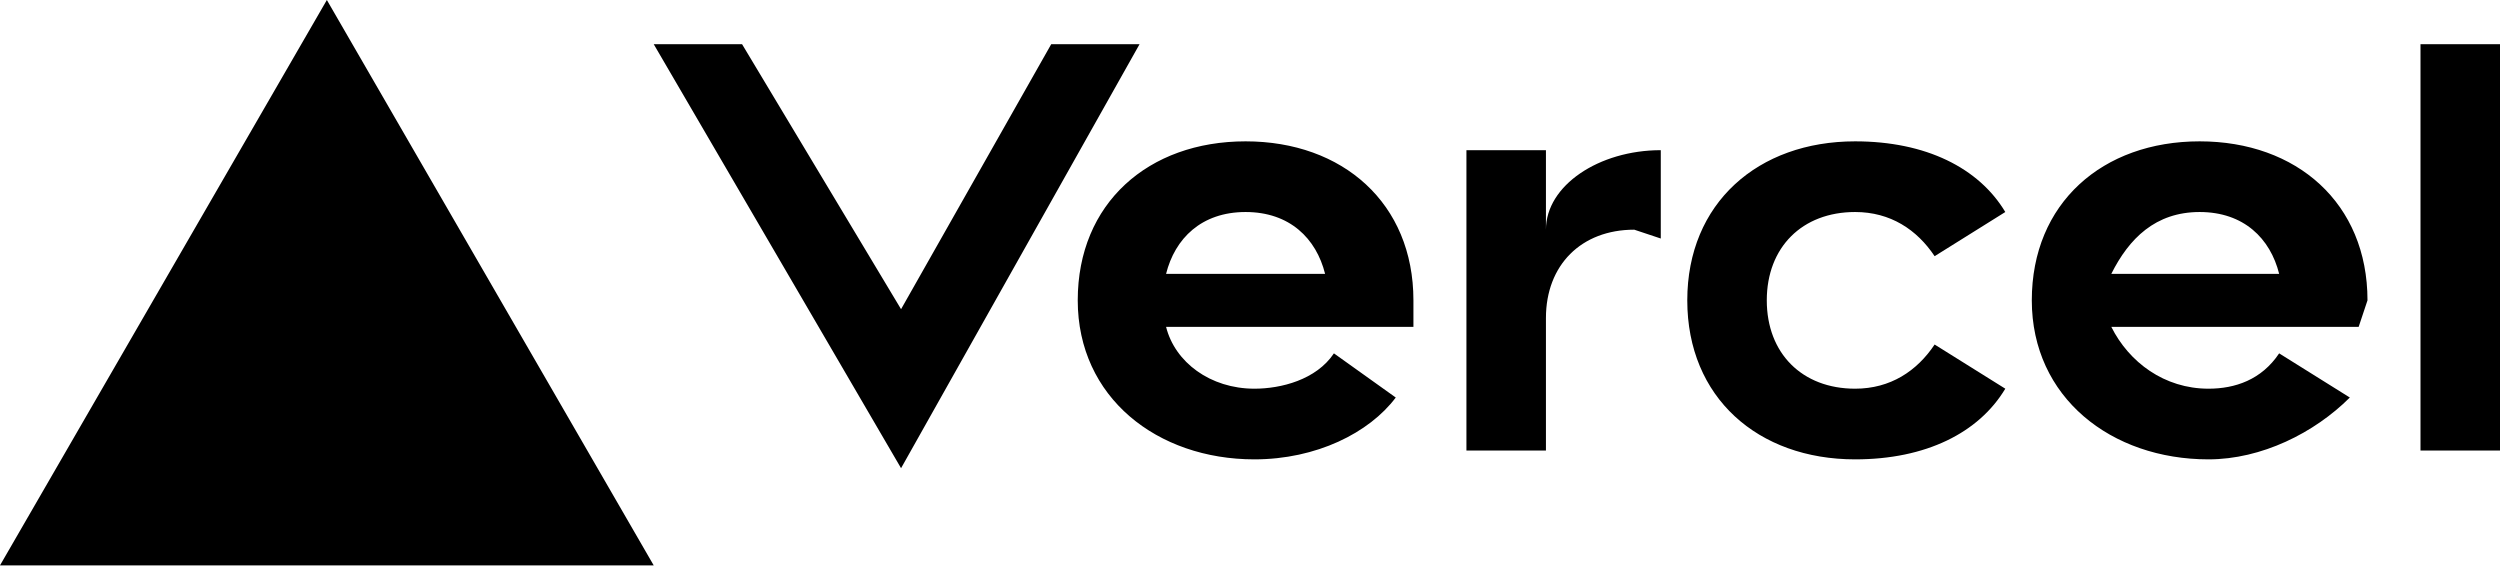
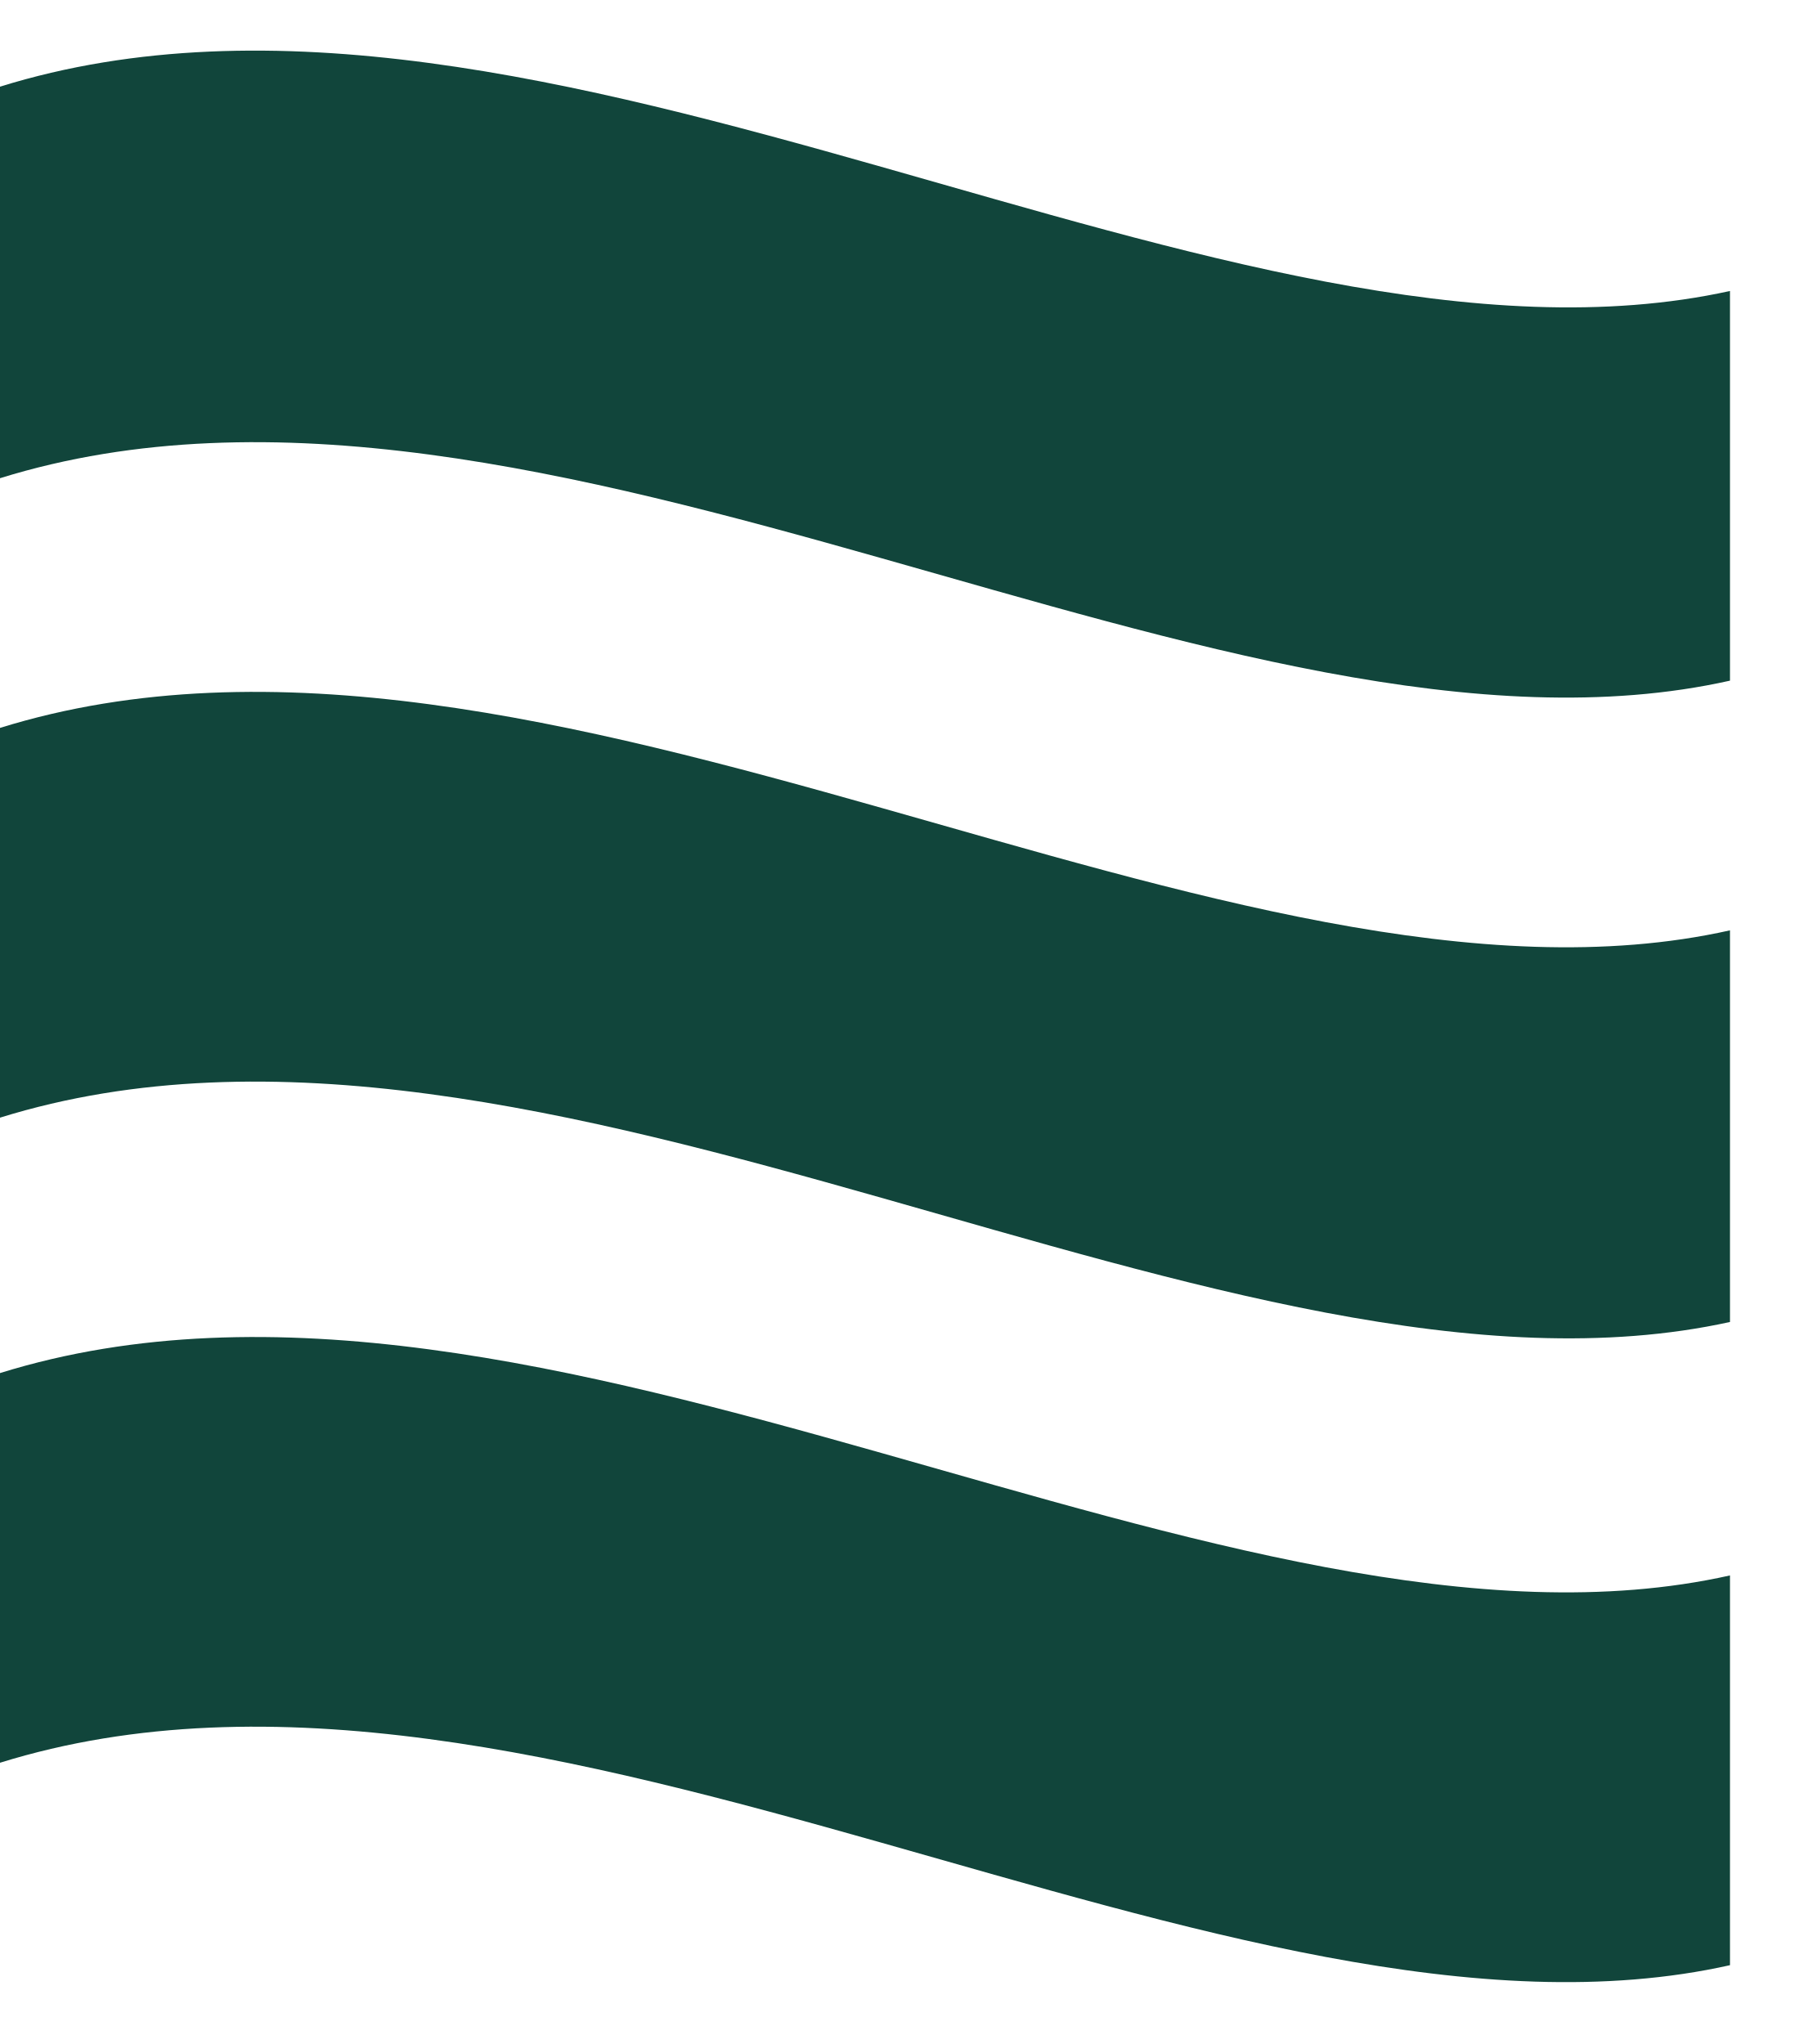
- <svg xmlns="http://www.w3.org/2000/svg" fill="none" viewBox="0 0 283 64">
-   <path fill="black" d="M141 16c-11 0-19 7-19 18s9 18 20 18c7 0 13-3 16-7l-7-5c-2 3-6 4-9 4-5 0-9-3-10-7h28v-3c0-11-8-18-19-18zm-9 15c1-4 4-7 9-7s8 3 9 7h-18zm117-15c-11 0-19 7-19 18s9 18 20 18c6 0 12-3 16-7l-8-5c-2 3-5 4-8 4-5 0-9-3-11-7h28l1-3c0-11-8-18-19-18zm-10 15c2-4 5-7 10-7s8 3 9 7h-19zm-39 3c0 6 4 10 10 10 4 0 7-2 9-5l8 5c-3 5-9 8-17 8-11 0-19-7-19-18s8-18 19-18c8 0 14 3 17 8l-8 5c-2-3-5-5-9-5-6 0-10 4-10 10zm83-29v46h-9V5h9zM37 0l37 64H0L37 0zm92 5-27 48L74 5h10l18 30 17-30h10zm59 12v10l-3-1c-6 0-10 4-10 10v15h-9V17h9v9c0-5 6-9 13-9z" />
+ <svg xmlns="http://www.w3.org/2000/svg" width="22" height="25" viewBox="0 0 22 25" fill="none">
+   <path fill-rule="evenodd" clip-rule="evenodd" d="M21.156 19.269C15.061 20.634 6.627 14.734 0 16.794V21.56C6.627 19.5 15.061 25.401 21.156 24.036V19.269Z" fill="#11453B" />
+   <path fill-rule="evenodd" clip-rule="evenodd" d="M21.156 11.379C15.061 12.744 6.627 6.844 0 8.903V13.67C6.627 11.61 15.061 17.51 21.156 16.169V11.379Z" fill="#11453B" />
+   <path fill-rule="evenodd" clip-rule="evenodd" d="M21.156 3.559C15.061 4.901 6.627 -1 0 1.06V5.849C6.627 3.79 15.061 9.69 21.156 8.325V3.559Z" fill="#11453B" />
</svg>
